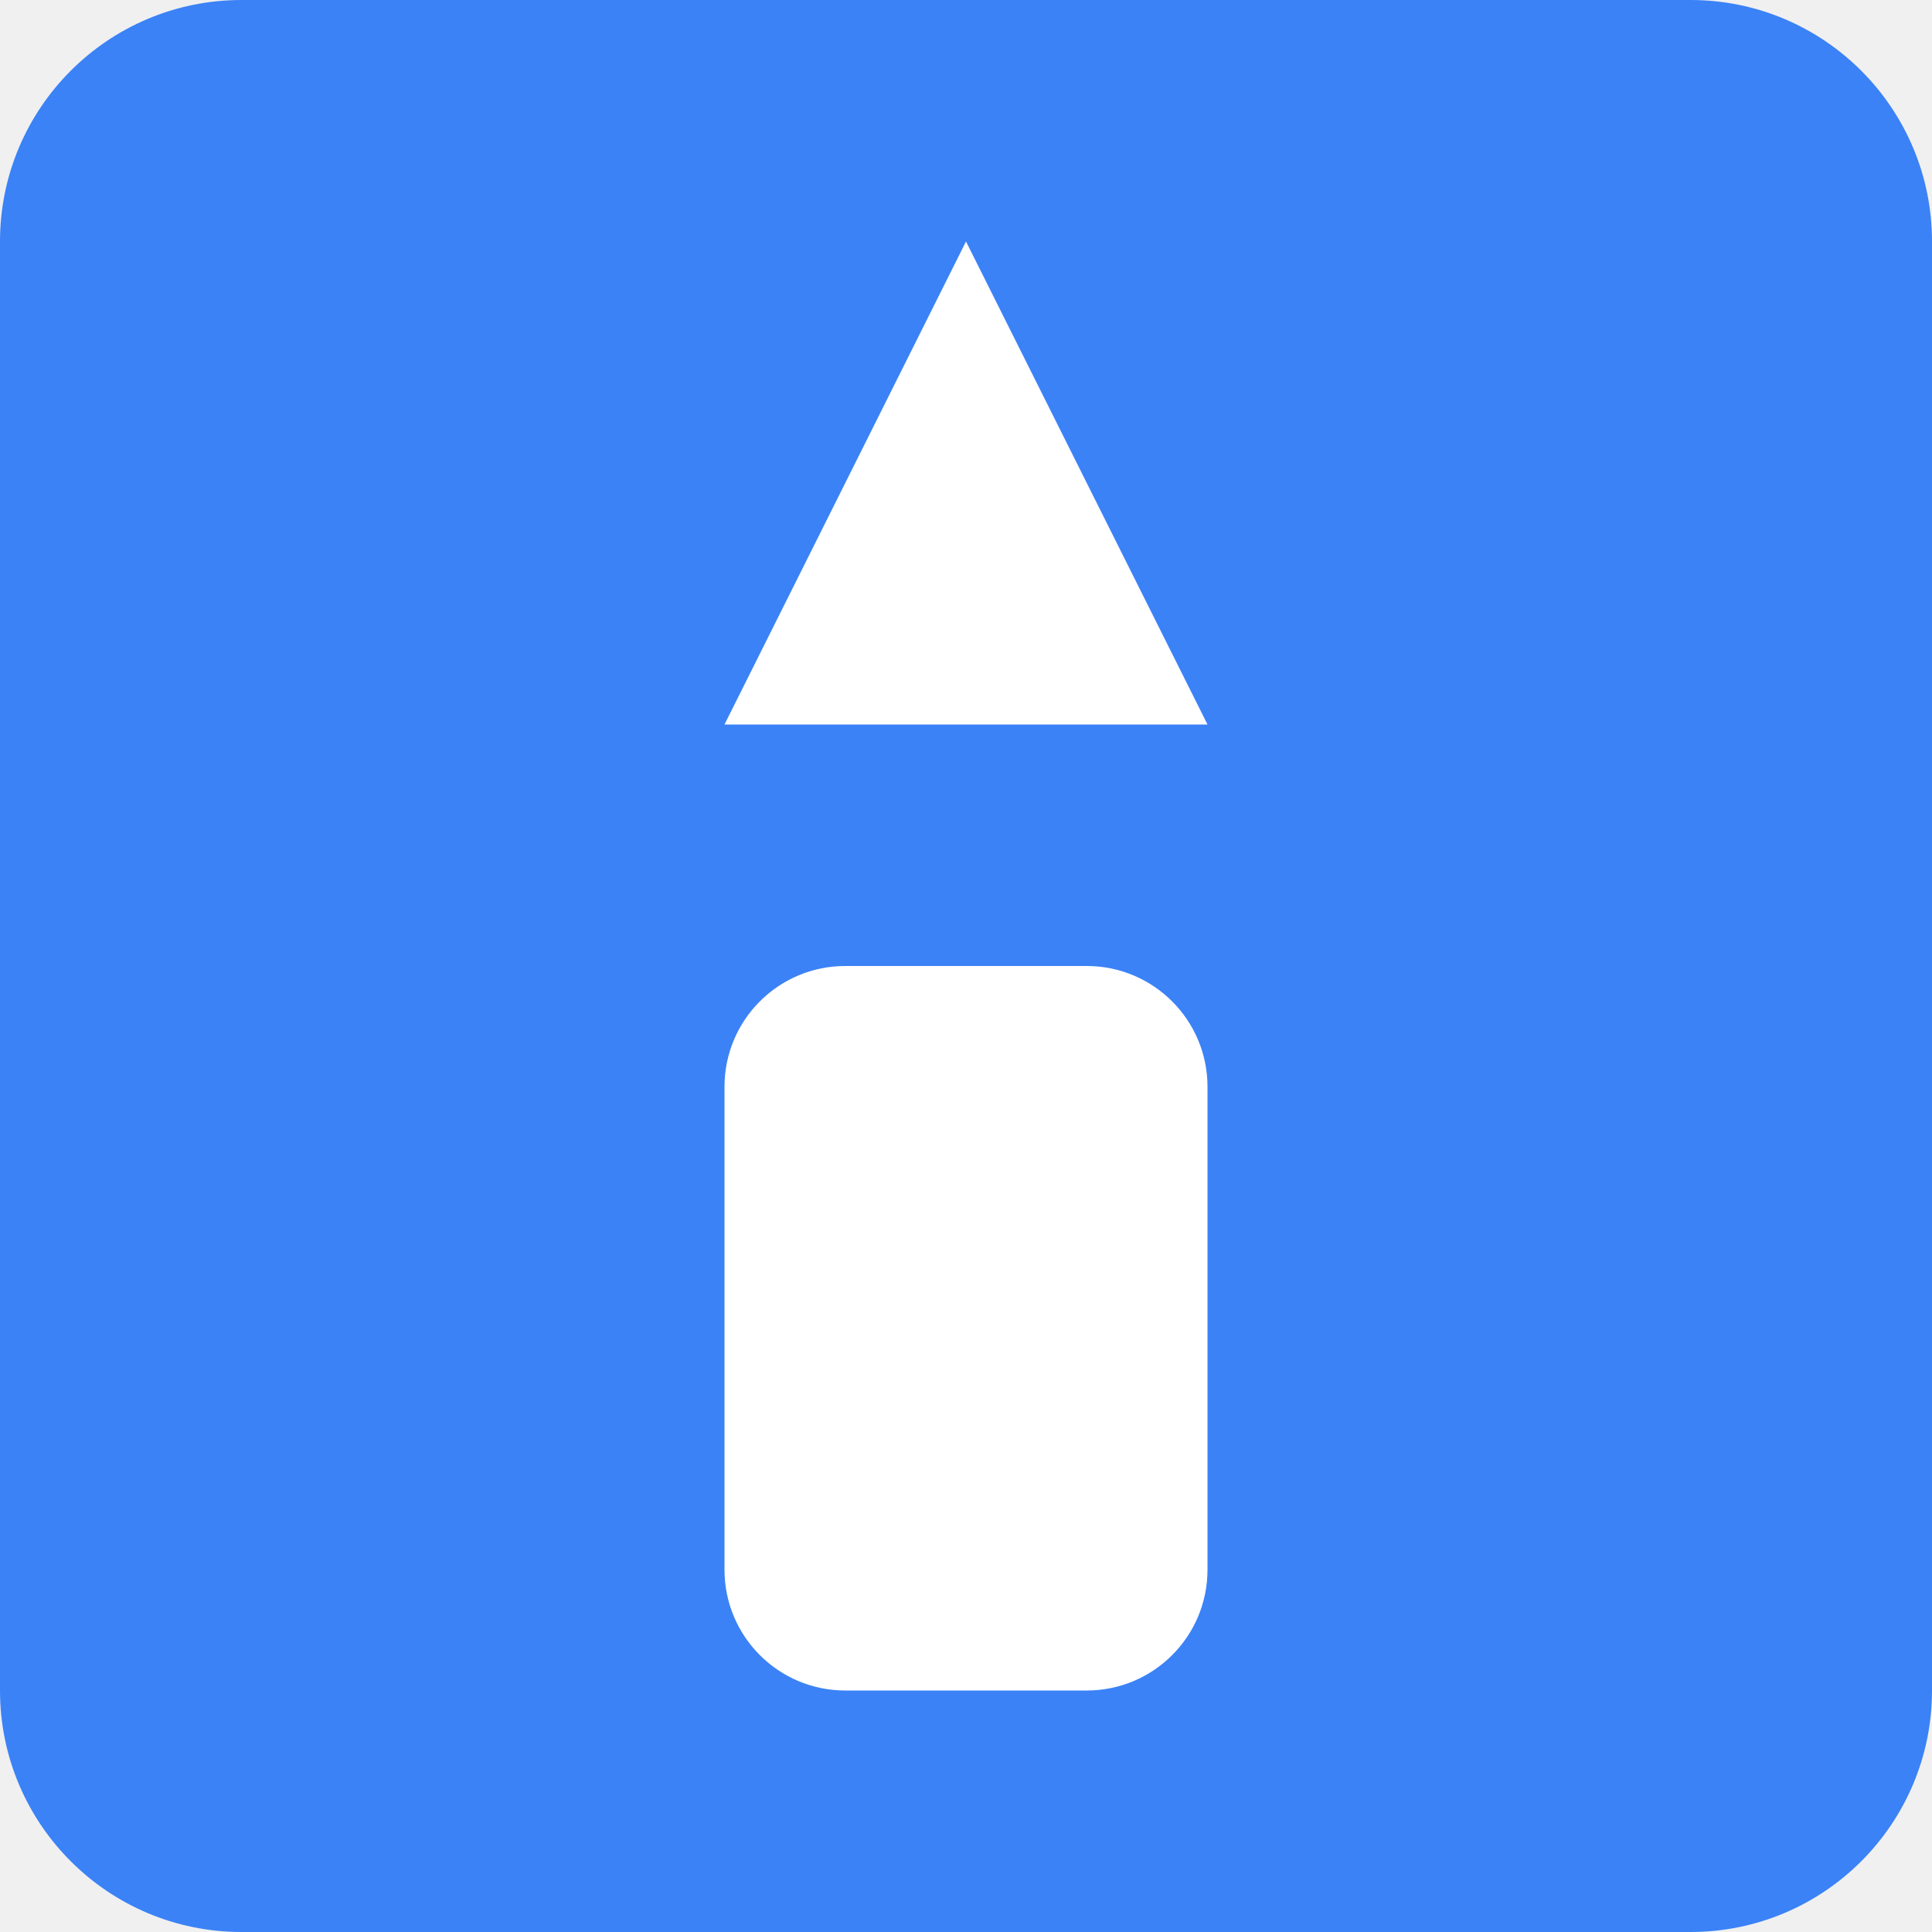
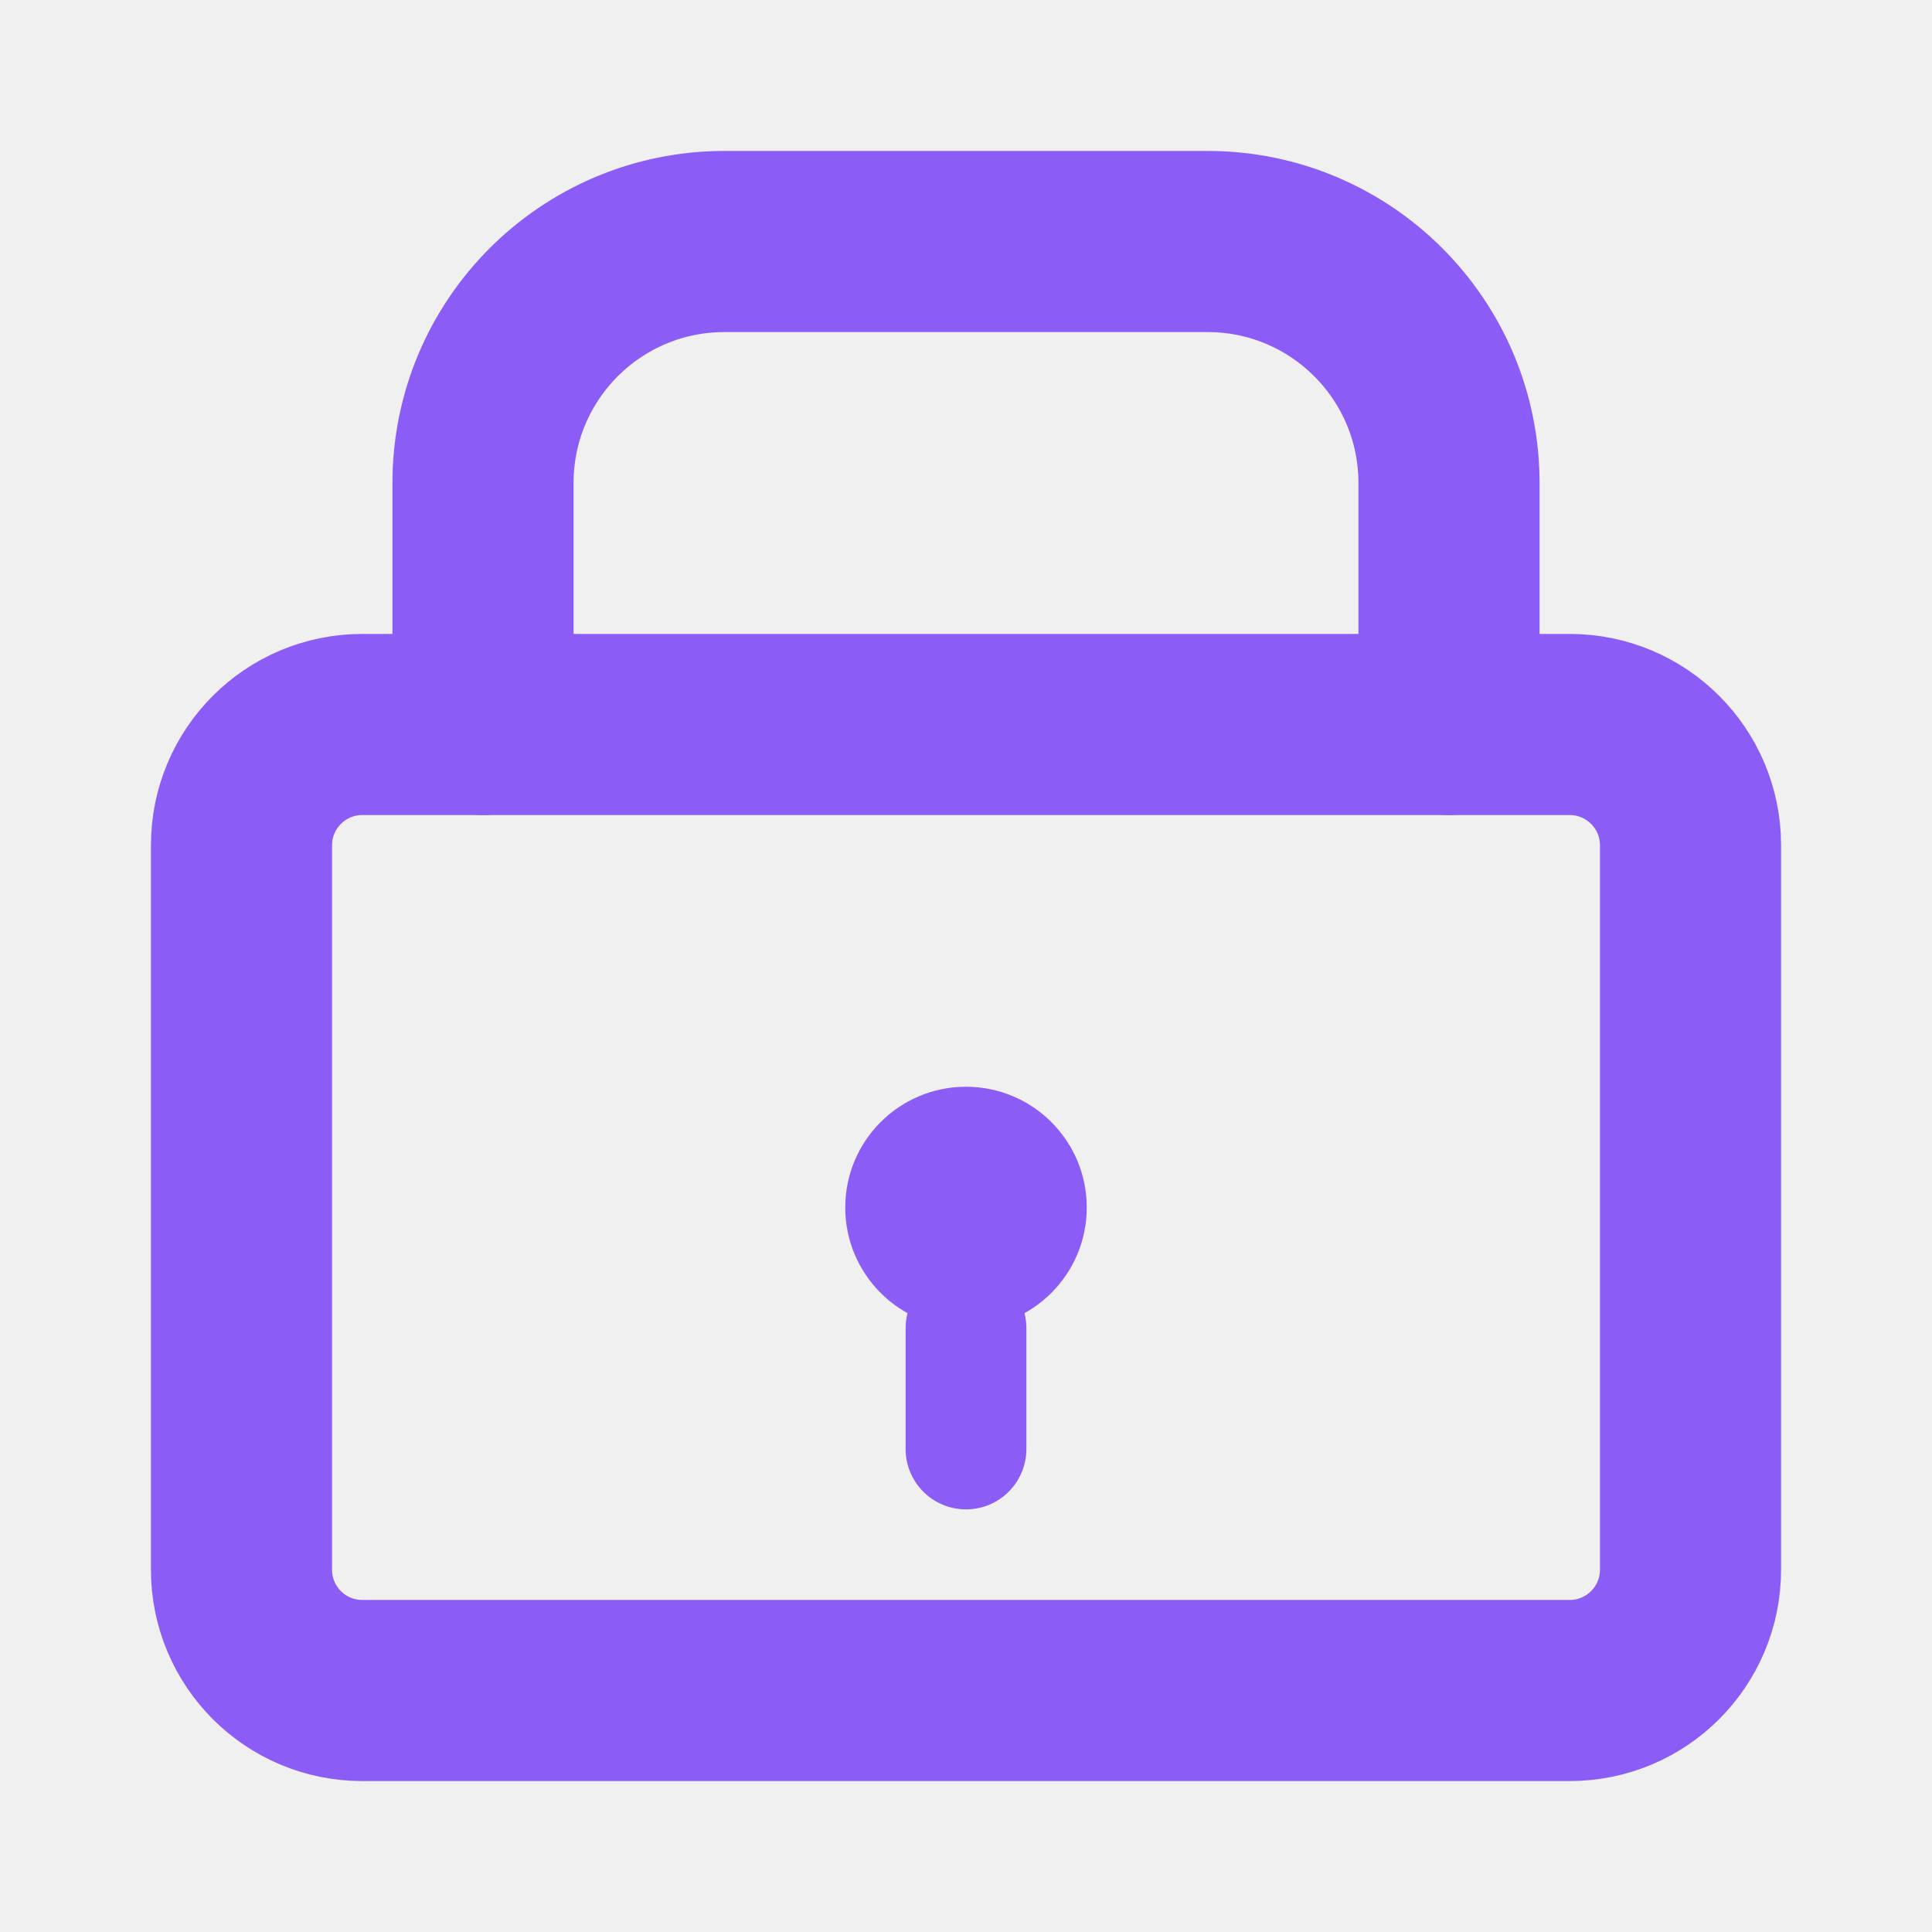
<svg xmlns="http://www.w3.org/2000/svg" width="128" height="128" viewBox="0 0 128 128" fill="none">
-   <rect width="128" height="128" rx="16" fill="#3B82F6" />
-   <path d="M64 16L80 48H48L64 16Z" fill="white" />
-   <rect x="48" y="64" width="32" height="48" rx="8" fill="white" />
+   <path d="M32 48V32C32 23.163 39.163 16 48 16H80C88.837 16 96 23.163 96 32V48" stroke="#8B5CF6" stroke-width="12" stroke-linecap="round" stroke-linejoin="round" />
+   <path d="M24 48H104C108.418 48 112 51.582 112 56V104C112 108.418 108.418 112 104 112H24C19.582 112 16 108.418 16 104V56C16 51.582 19.582 48 24 48Z" stroke="#8B5CF6" stroke-width="12" stroke-linecap="round" stroke-linejoin="round" />
+   <circle cx="64" cy="80" r="8" fill="#8B5CF6" />
+   <rect x="60" y="84" width="8" height="16" rx="4" fill="#8B5CF6" />
</svg>
